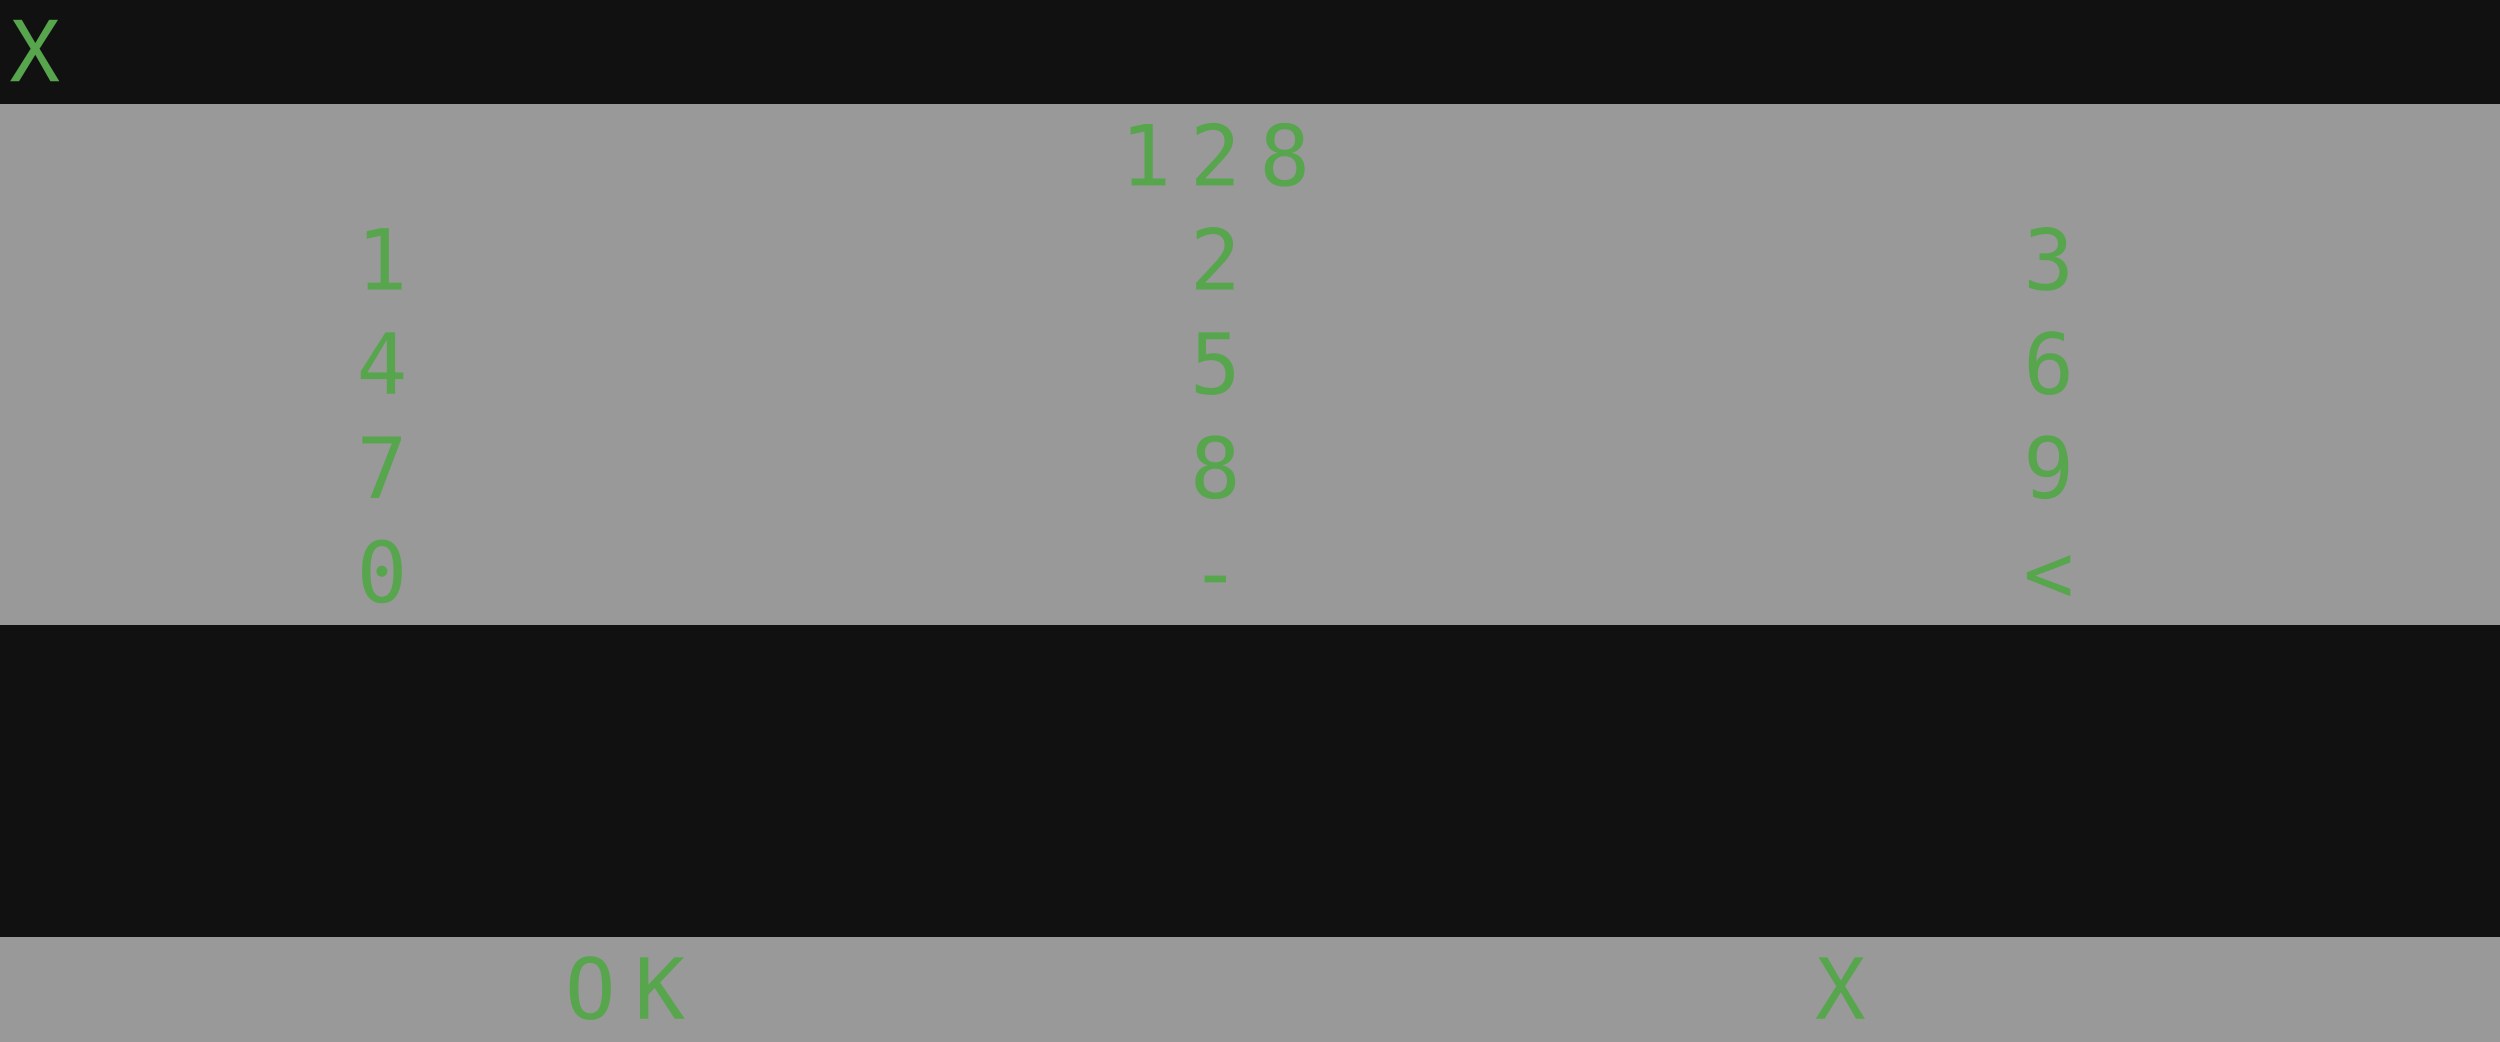
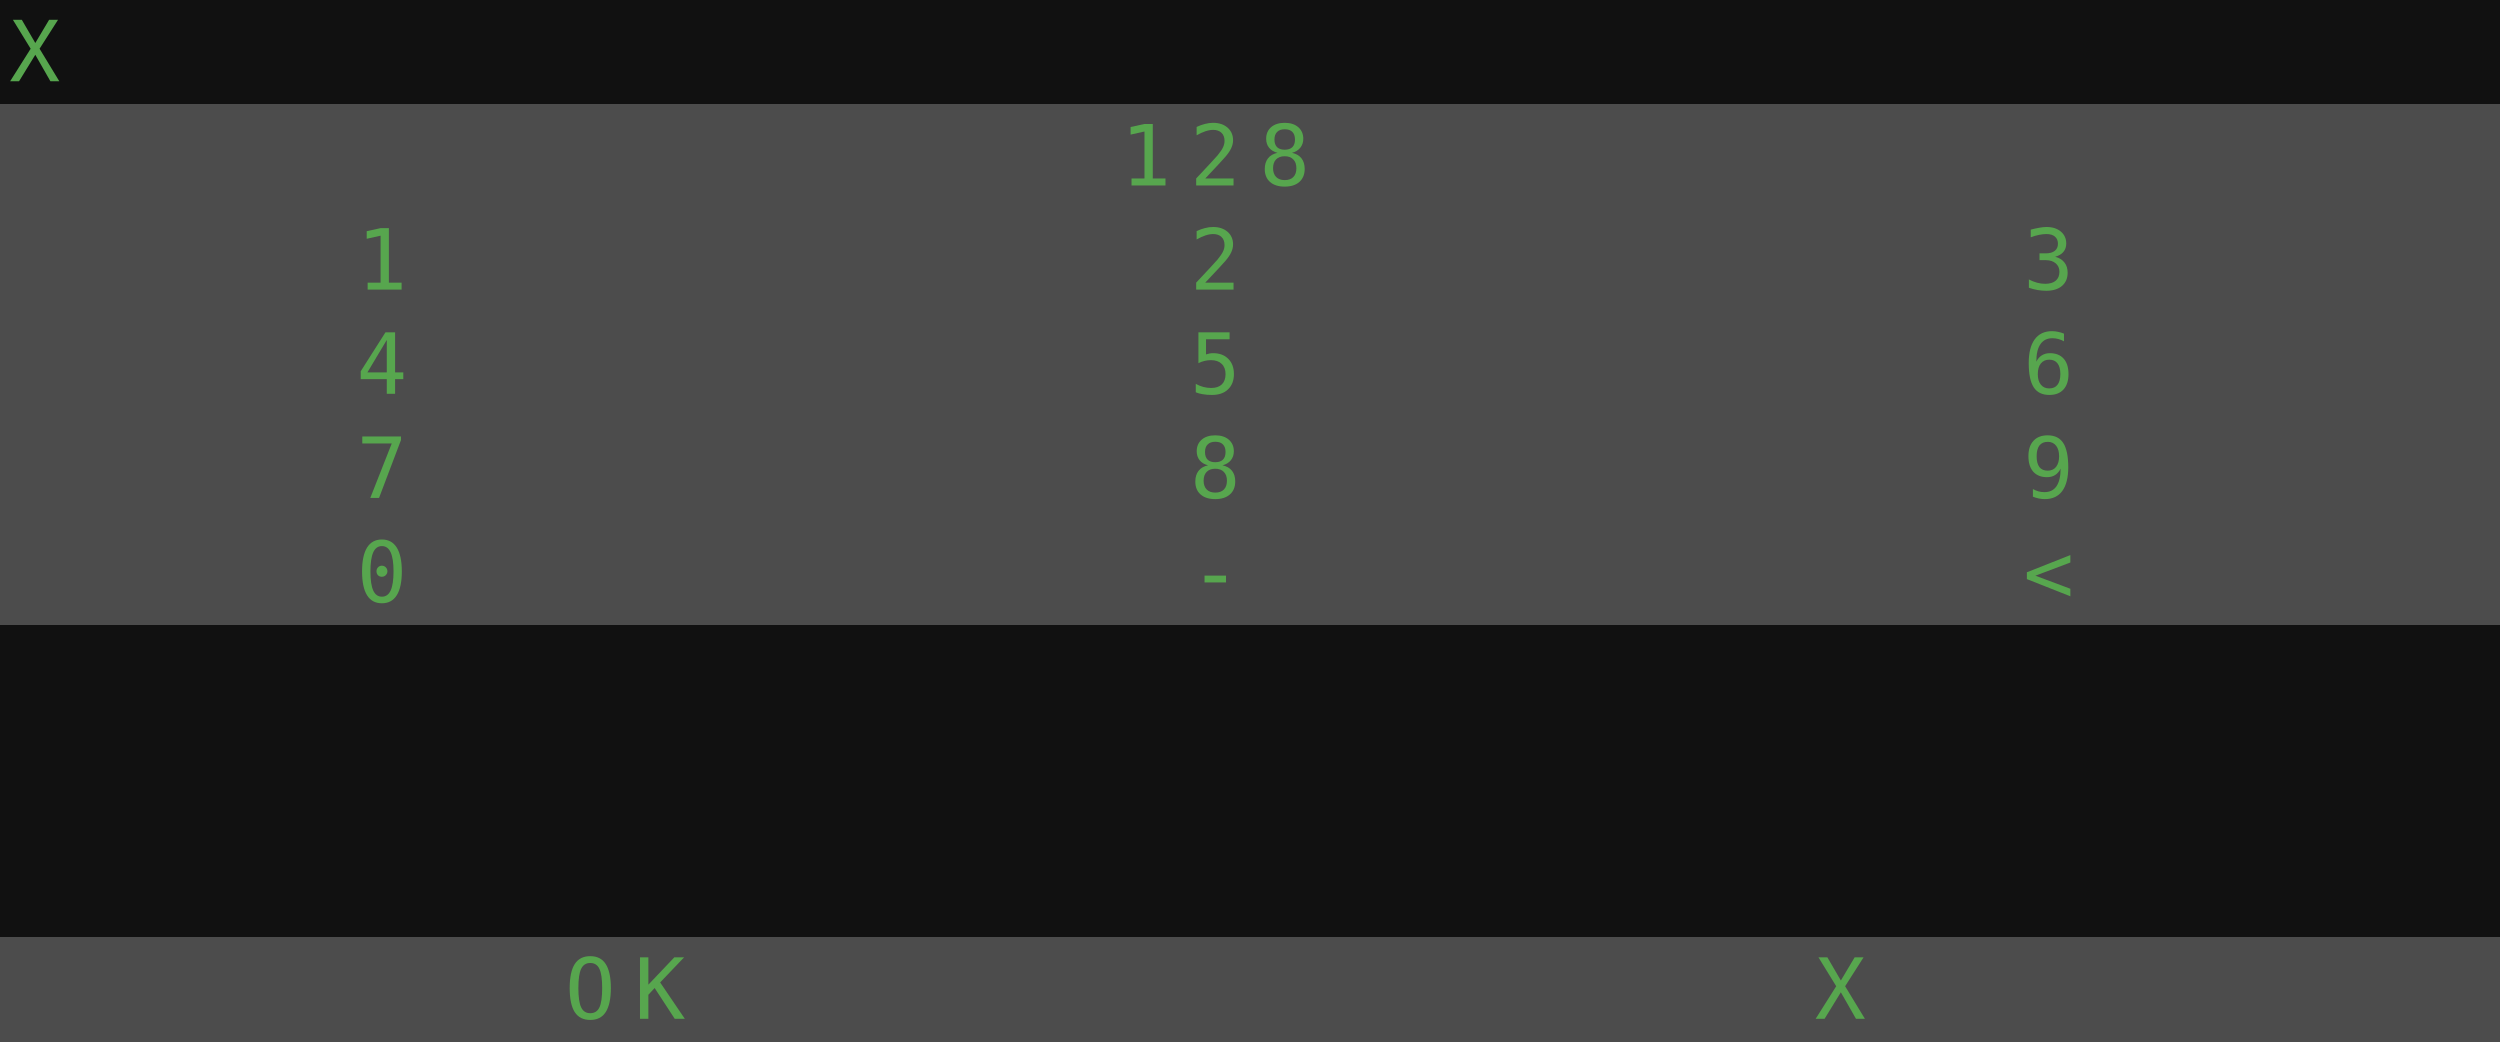
<svg xmlns="http://www.w3.org/2000/svg" width="504" height="210" viewBox="0 0 504 210" font-family="'DejaVu Sans Mono','Consolas',monospace" shape-rendering="crispEdges">
  <rect x="0" y="0" width="504" height="210" fill="#111111" />
  <rect x="0" y="0" width="504" height="21" fill="#111111" />
-   <rect x="0" y="21" width="504" height="21" fill="#999999" />
-   <rect x="0" y="42" width="504" height="21" fill="#999999" />
-   <rect x="0" y="63" width="504" height="21" fill="#999999" />
-   <rect x="0" y="84" width="504" height="21" fill="#999999" />
-   <rect x="0" y="105" width="504" height="21" fill="#999999" />
+   <rect x="0" y="21" width="504" height="21" fill="#4c4c4c" />
+   <rect x="0" y="42" width="504" height="21" fill="#4c4c4c" />
+   <rect x="0" y="63" width="504" height="21" fill="#4c4c4c" />
+   <rect x="0" y="84" width="504" height="21" fill="#4c4c4c" />
+   <rect x="0" y="105" width="504" height="21" fill="#4c4c4c" />
  <rect x="0" y="126" width="504" height="21" fill="#111111" />
  <rect x="0" y="147" width="504" height="21" fill="#111111" />
  <rect x="0" y="168" width="504" height="21" fill="#111111" />
-   <rect x="0" y="189" width="504" height="21" fill="#999999" />
+   <rect x="0" y="189" width="504" height="21" fill="#4c4c4c" />
  <text x="7" y="10.5" fill="#57a64e" font-size="17" text-anchor="middle" dominant-baseline="central">X</text>
  <text x="231" y="31.5" fill="#57a64e" font-size="17" text-anchor="middle" dominant-baseline="central">1</text>
  <text x="245" y="31.5" fill="#57a64e" font-size="17" text-anchor="middle" dominant-baseline="central">2</text>
  <text x="259" y="31.5" fill="#57a64e" font-size="17" text-anchor="middle" dominant-baseline="central">8</text>
  <text x="77" y="52.5" fill="#57a64e" font-size="17" text-anchor="middle" dominant-baseline="central">1</text>
  <text x="245" y="52.5" fill="#57a64e" font-size="17" text-anchor="middle" dominant-baseline="central">2</text>
  <text x="413" y="52.5" fill="#57a64e" font-size="17" text-anchor="middle" dominant-baseline="central">3</text>
  <text x="77" y="73.5" fill="#57a64e" font-size="17" text-anchor="middle" dominant-baseline="central">4</text>
  <text x="245" y="73.5" fill="#57a64e" font-size="17" text-anchor="middle" dominant-baseline="central">5</text>
  <text x="413" y="73.5" fill="#57a64e" font-size="17" text-anchor="middle" dominant-baseline="central">6</text>
  <text x="77" y="94.5" fill="#57a64e" font-size="17" text-anchor="middle" dominant-baseline="central">7</text>
  <text x="245" y="94.5" fill="#57a64e" font-size="17" text-anchor="middle" dominant-baseline="central">8</text>
  <text x="413" y="94.5" fill="#57a64e" font-size="17" text-anchor="middle" dominant-baseline="central">9</text>
  <text x="77" y="115.5" fill="#57a64e" font-size="17" text-anchor="middle" dominant-baseline="central">0</text>
  <text x="245" y="115.5" fill="#57a64e" font-size="17" text-anchor="middle" dominant-baseline="central">-</text>
  <text x="413" y="115.5" fill="#57a64e" font-size="17" text-anchor="middle" dominant-baseline="central">&lt;</text>
  <text x="119" y="199.5" fill="#57a64e" font-size="17" text-anchor="middle" dominant-baseline="central">O</text>
  <text x="133" y="199.5" fill="#57a64e" font-size="17" text-anchor="middle" dominant-baseline="central">K</text>
  <text x="371" y="199.5" fill="#57a64e" font-size="17" text-anchor="middle" dominant-baseline="central">X</text>
</svg>
